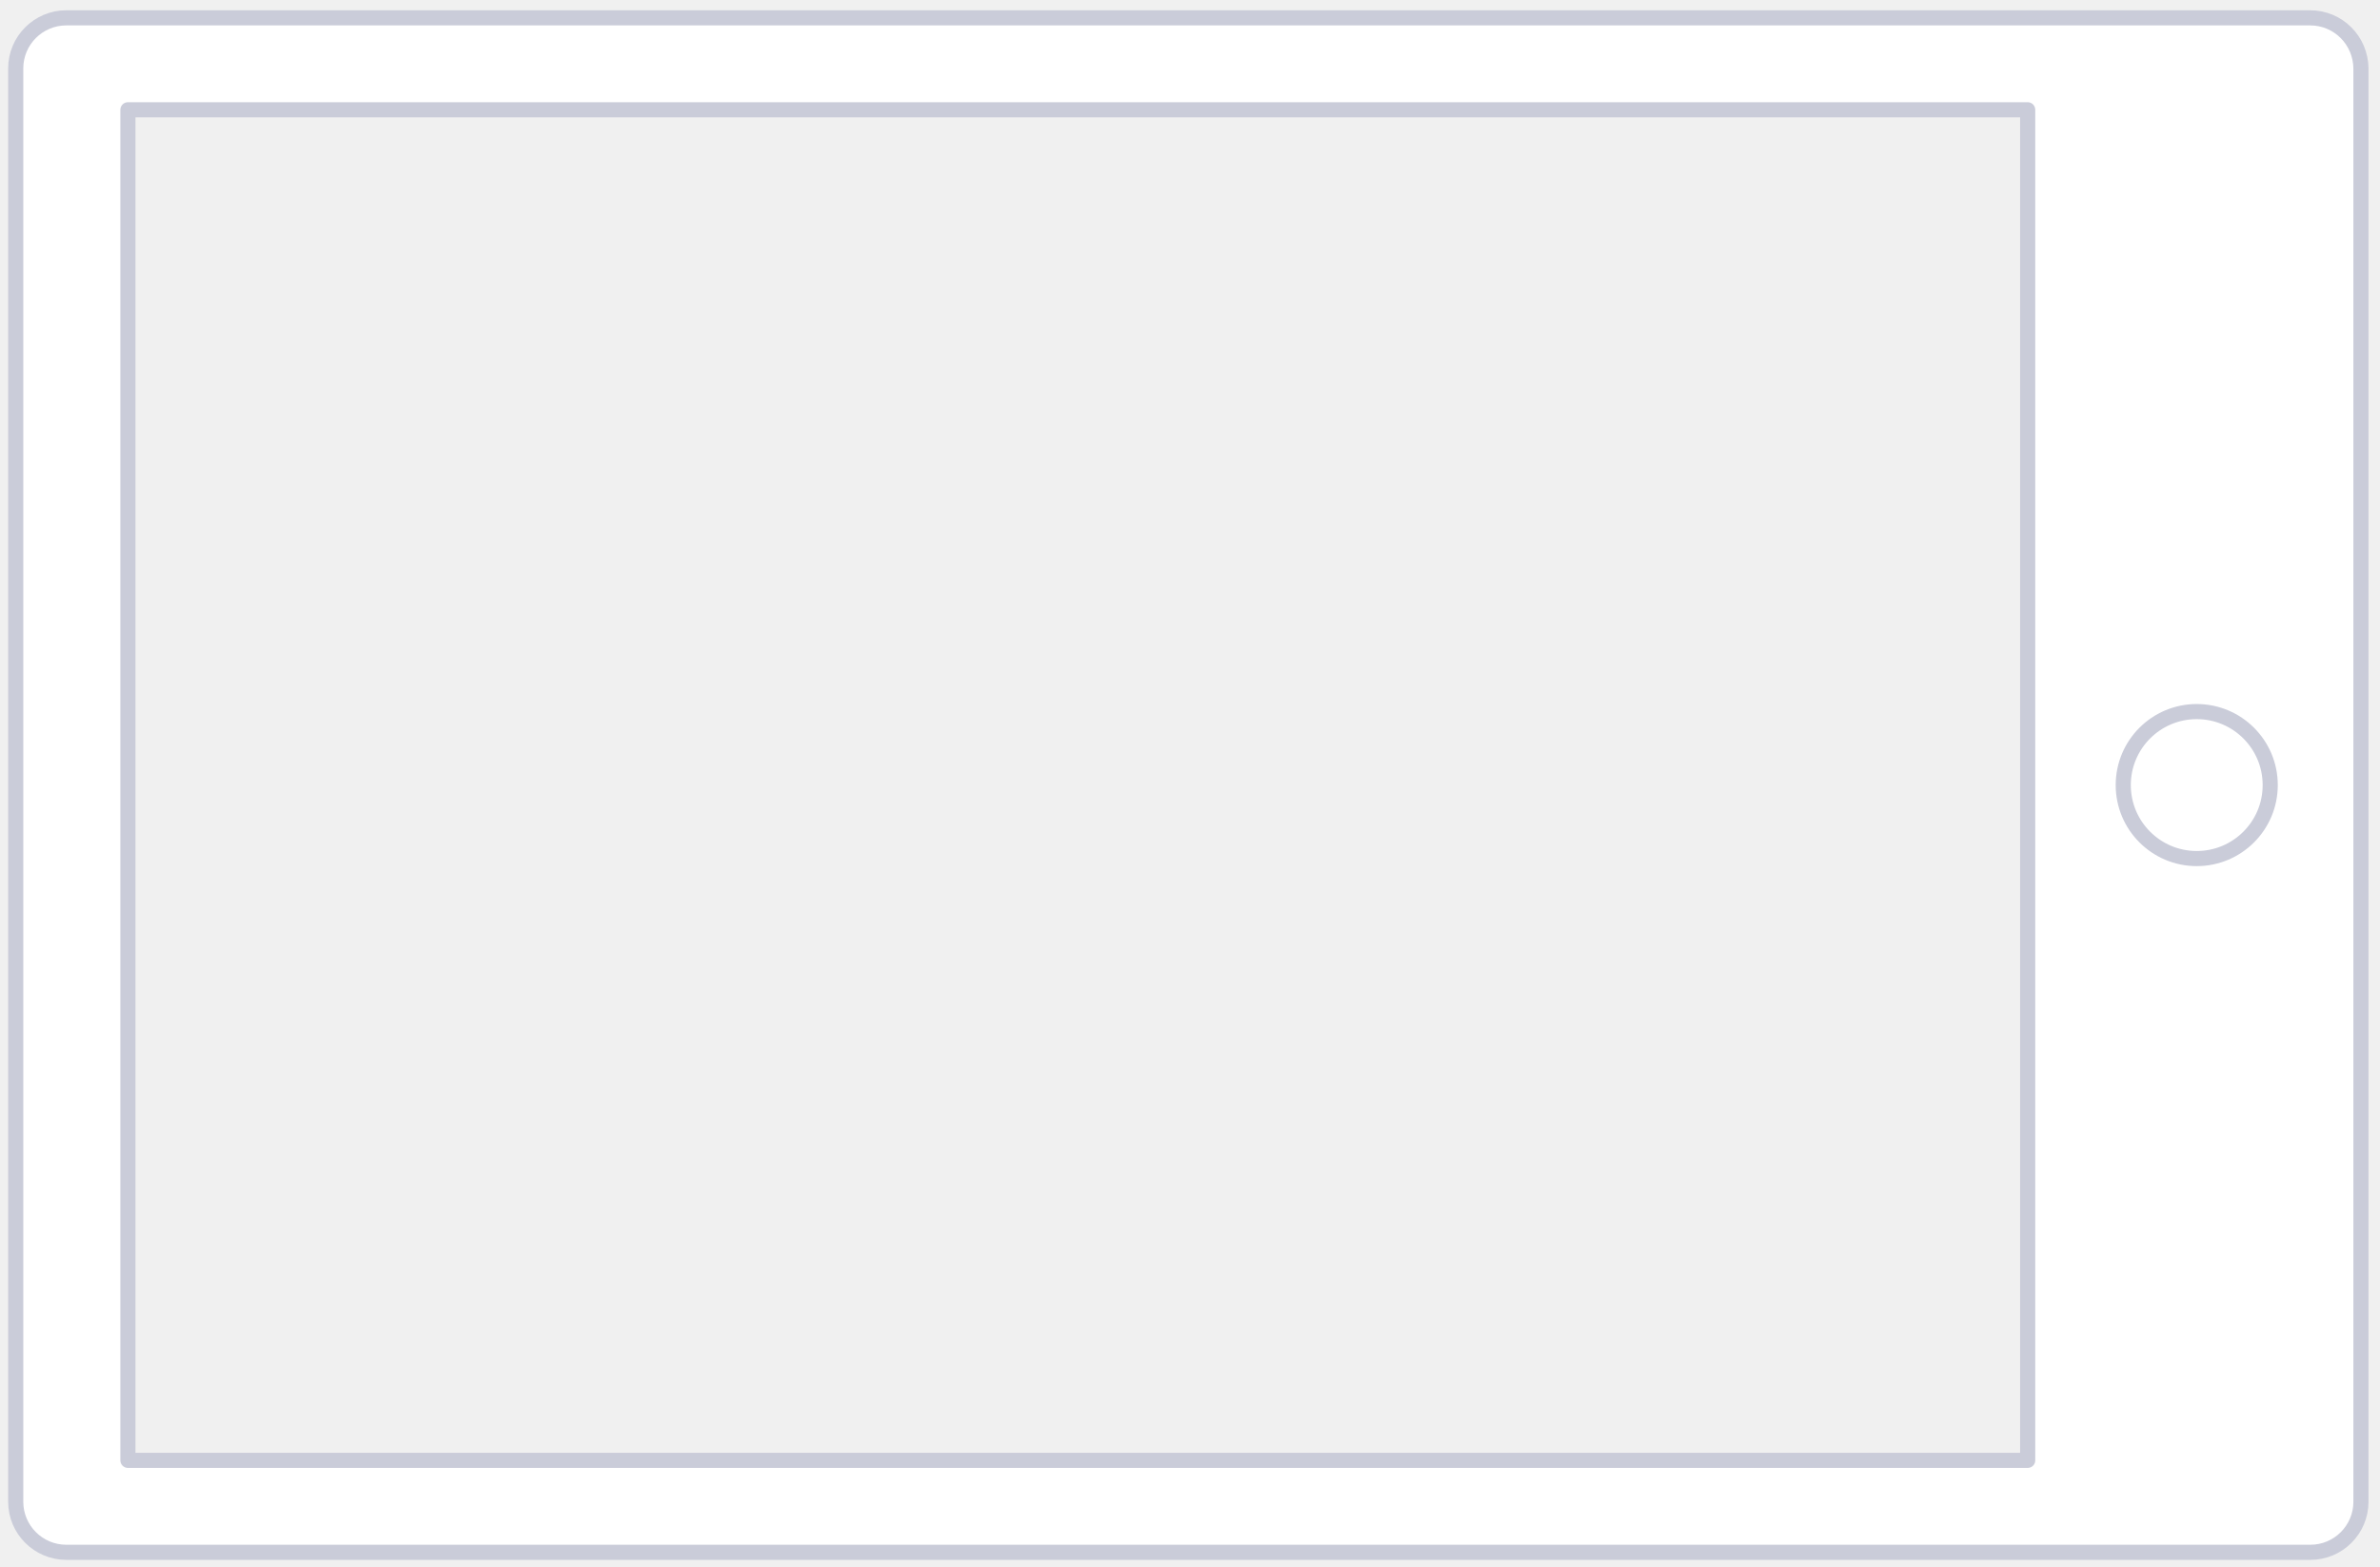
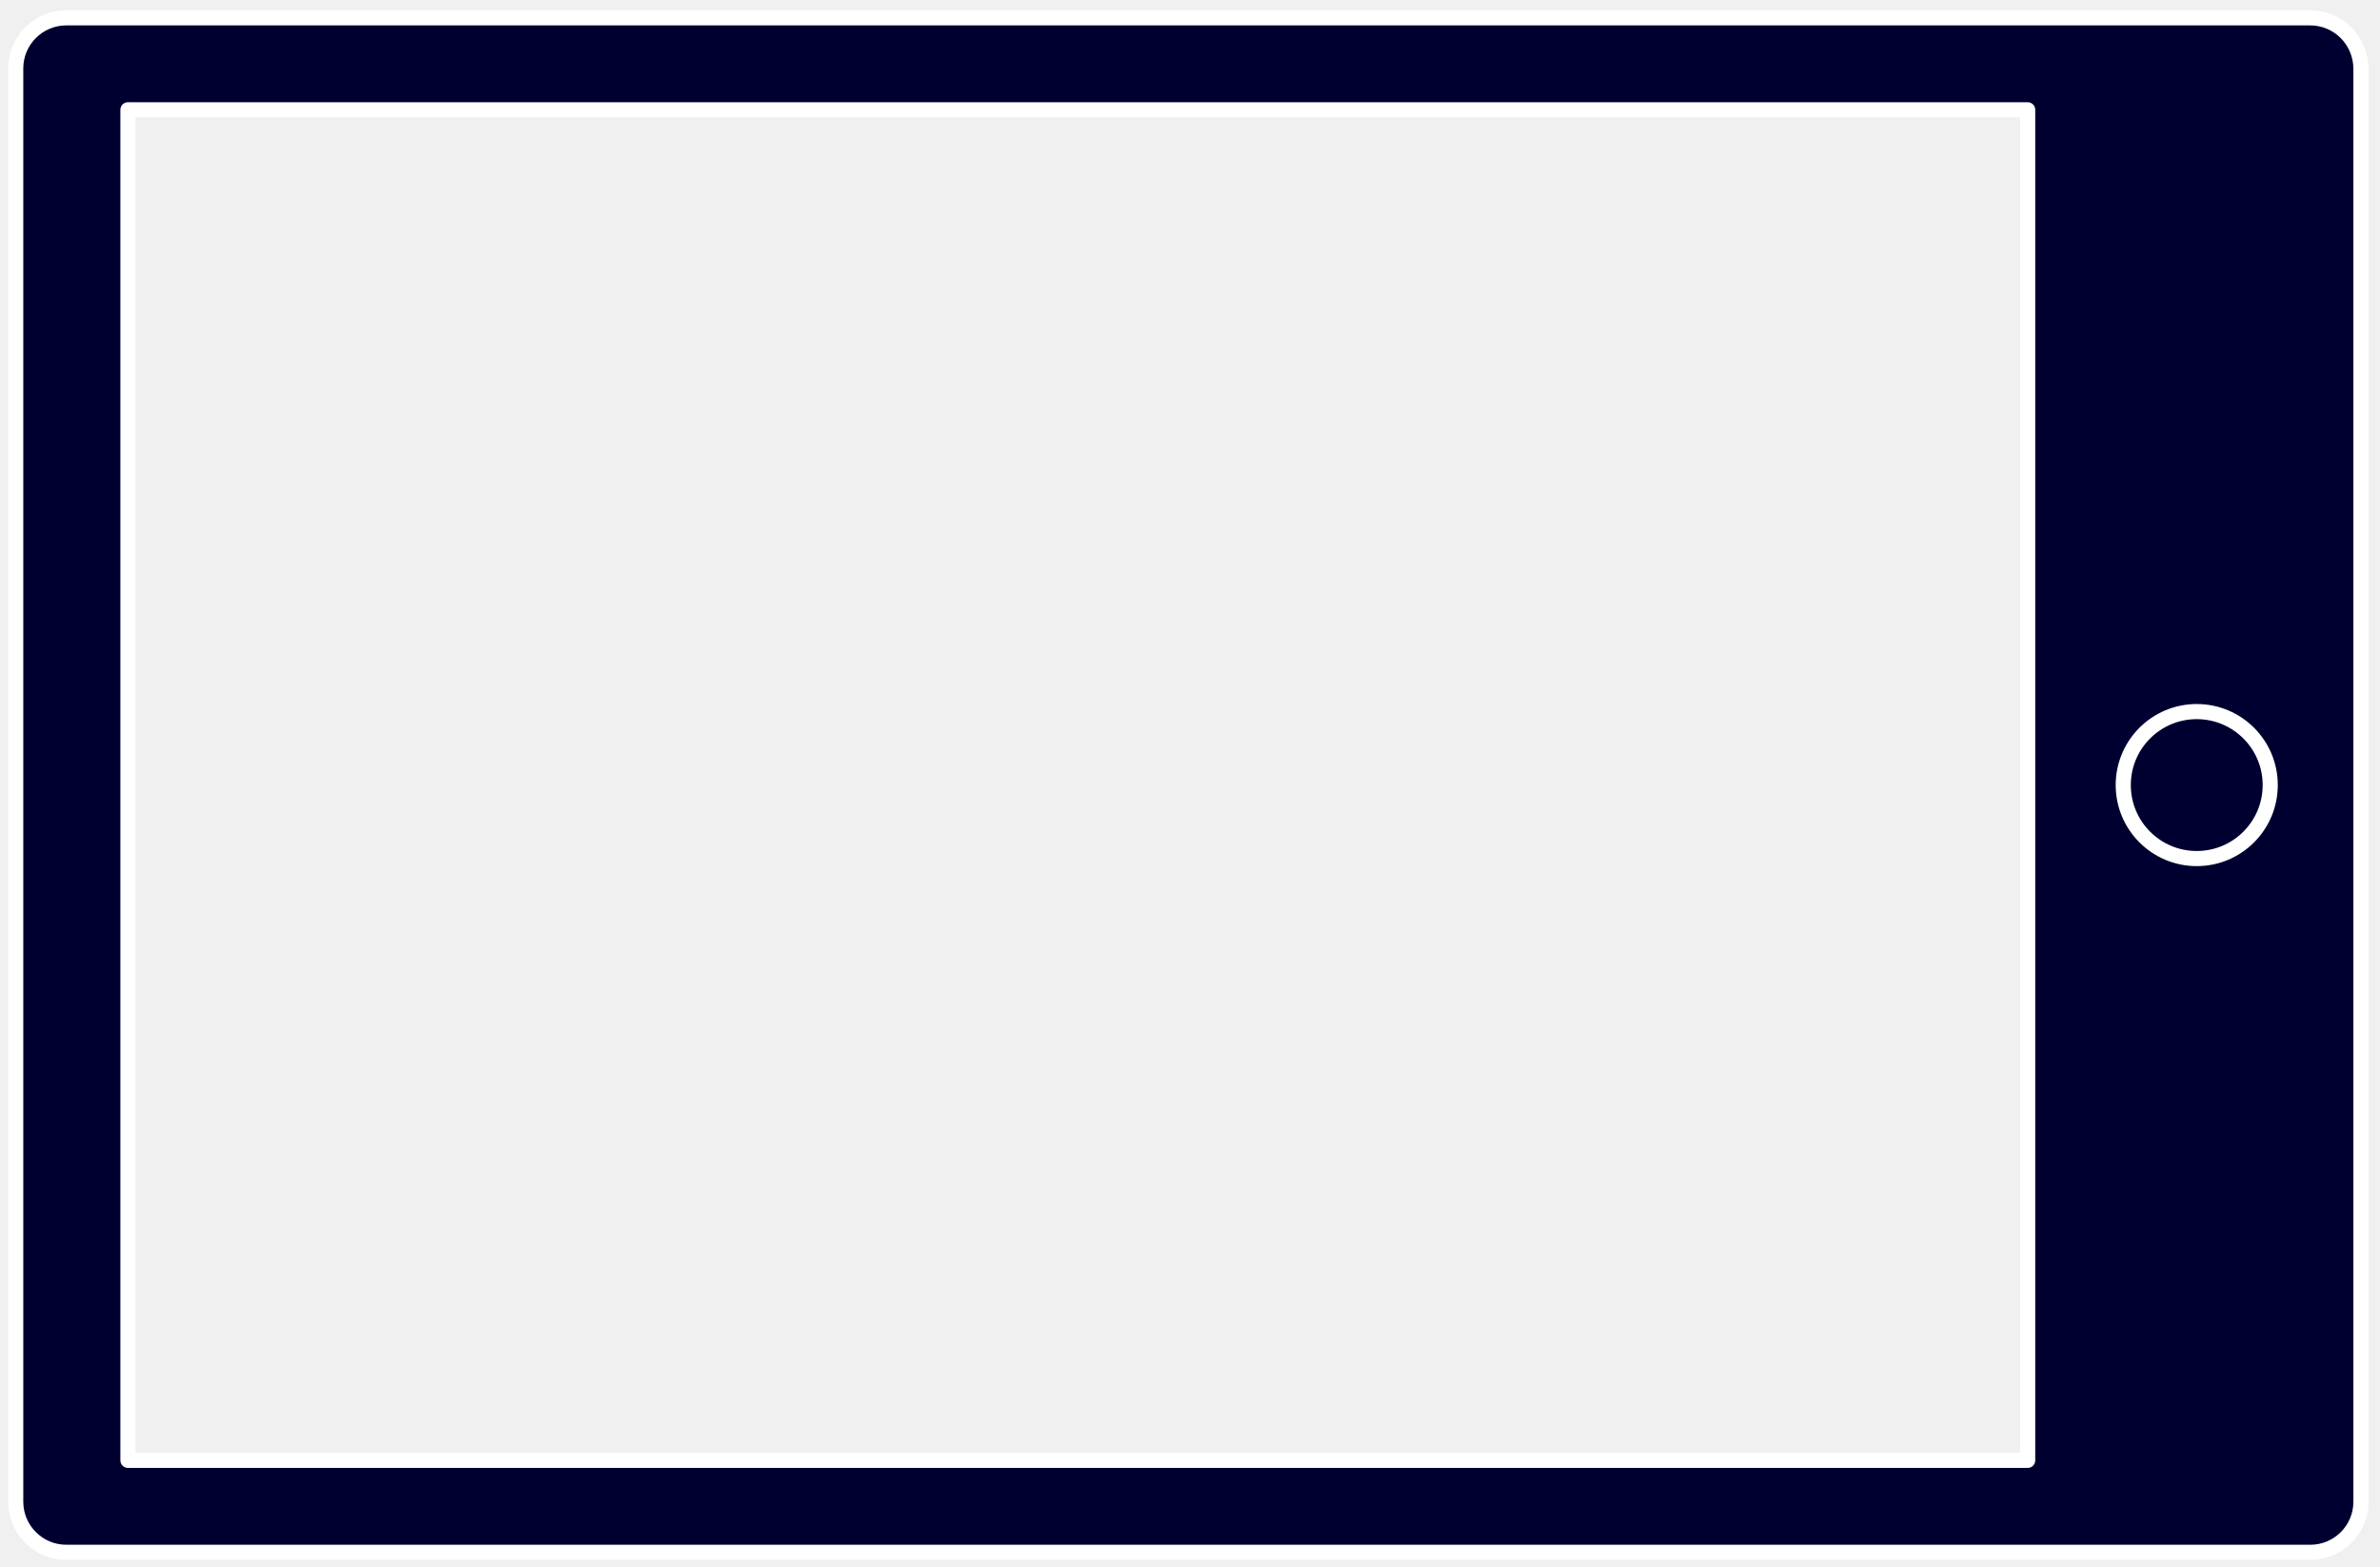
<svg xmlns="http://www.w3.org/2000/svg" version="1.1" id="Layer_1" x="0px" y="0px" viewBox="0 0 787 518" enable-background="new 0 0 787 518" xml:space="preserve">
  <g>
    <g>
-       <path fill="#FFFFFF" stroke="#CACCD9" stroke-width="5" stroke-linecap="round" stroke-linejoin="round" stroke-miterlimit="10" d="    M763.9,5.9H21.9c-9.2,0-16.7,7.5-16.7,16.7v474c0,9.2,7.5,16.7,16.7,16.7h742.1c9.2,0,16.7-7.5,16.7-16.7v-474    C780.6,13.4,773.2,5.9,763.9,5.9z M670.5,482.9H42.3V36.3h11.6h616.6V482.9z" />
-       <circle fill="#FFFFFF" stroke="#CACCD9" stroke-width="5" stroke-linecap="round" stroke-linejoin="round" stroke-miterlimit="10" cx="726.4" cy="259.6" r="24.3" />
-       <path fill="#FFFFFF" stroke="#CACCD9" stroke-width="5" stroke-linecap="round" stroke-linejoin="round" stroke-miterlimit="10" d="    M10.7,15.8" />
+       <path fill="#000030" stroke="#FFFFFF" stroke-width="5" stroke-linecap="round" stroke-linejoin="round" stroke-miterlimit="10" d="    M763.9,5.9H21.9c-9.2,0-16.7,7.5-16.7,16.7v474c0,9.2,7.5,16.7,16.7,16.7h742.1c9.2,0,16.7-7.5,16.7-16.7v-474    C780.6,13.4,773.2,5.9,763.9,5.9z M670.5,482.9H42.3V36.3h11.6h616.6V482.9z" />
+       <circle fill="#000030" stroke="#FFFFFF" stroke-width="5" stroke-linecap="round" stroke-linejoin="round" stroke-miterlimit="10" cx="726.4" cy="259.6" r="24.3" />
+       <path fill="#000030" stroke="#FFFFFF" stroke-width="5" stroke-linecap="round" stroke-linejoin="round" stroke-miterlimit="10" d="    M10.7,15.8" />
    </g>
  </g>
</svg>
